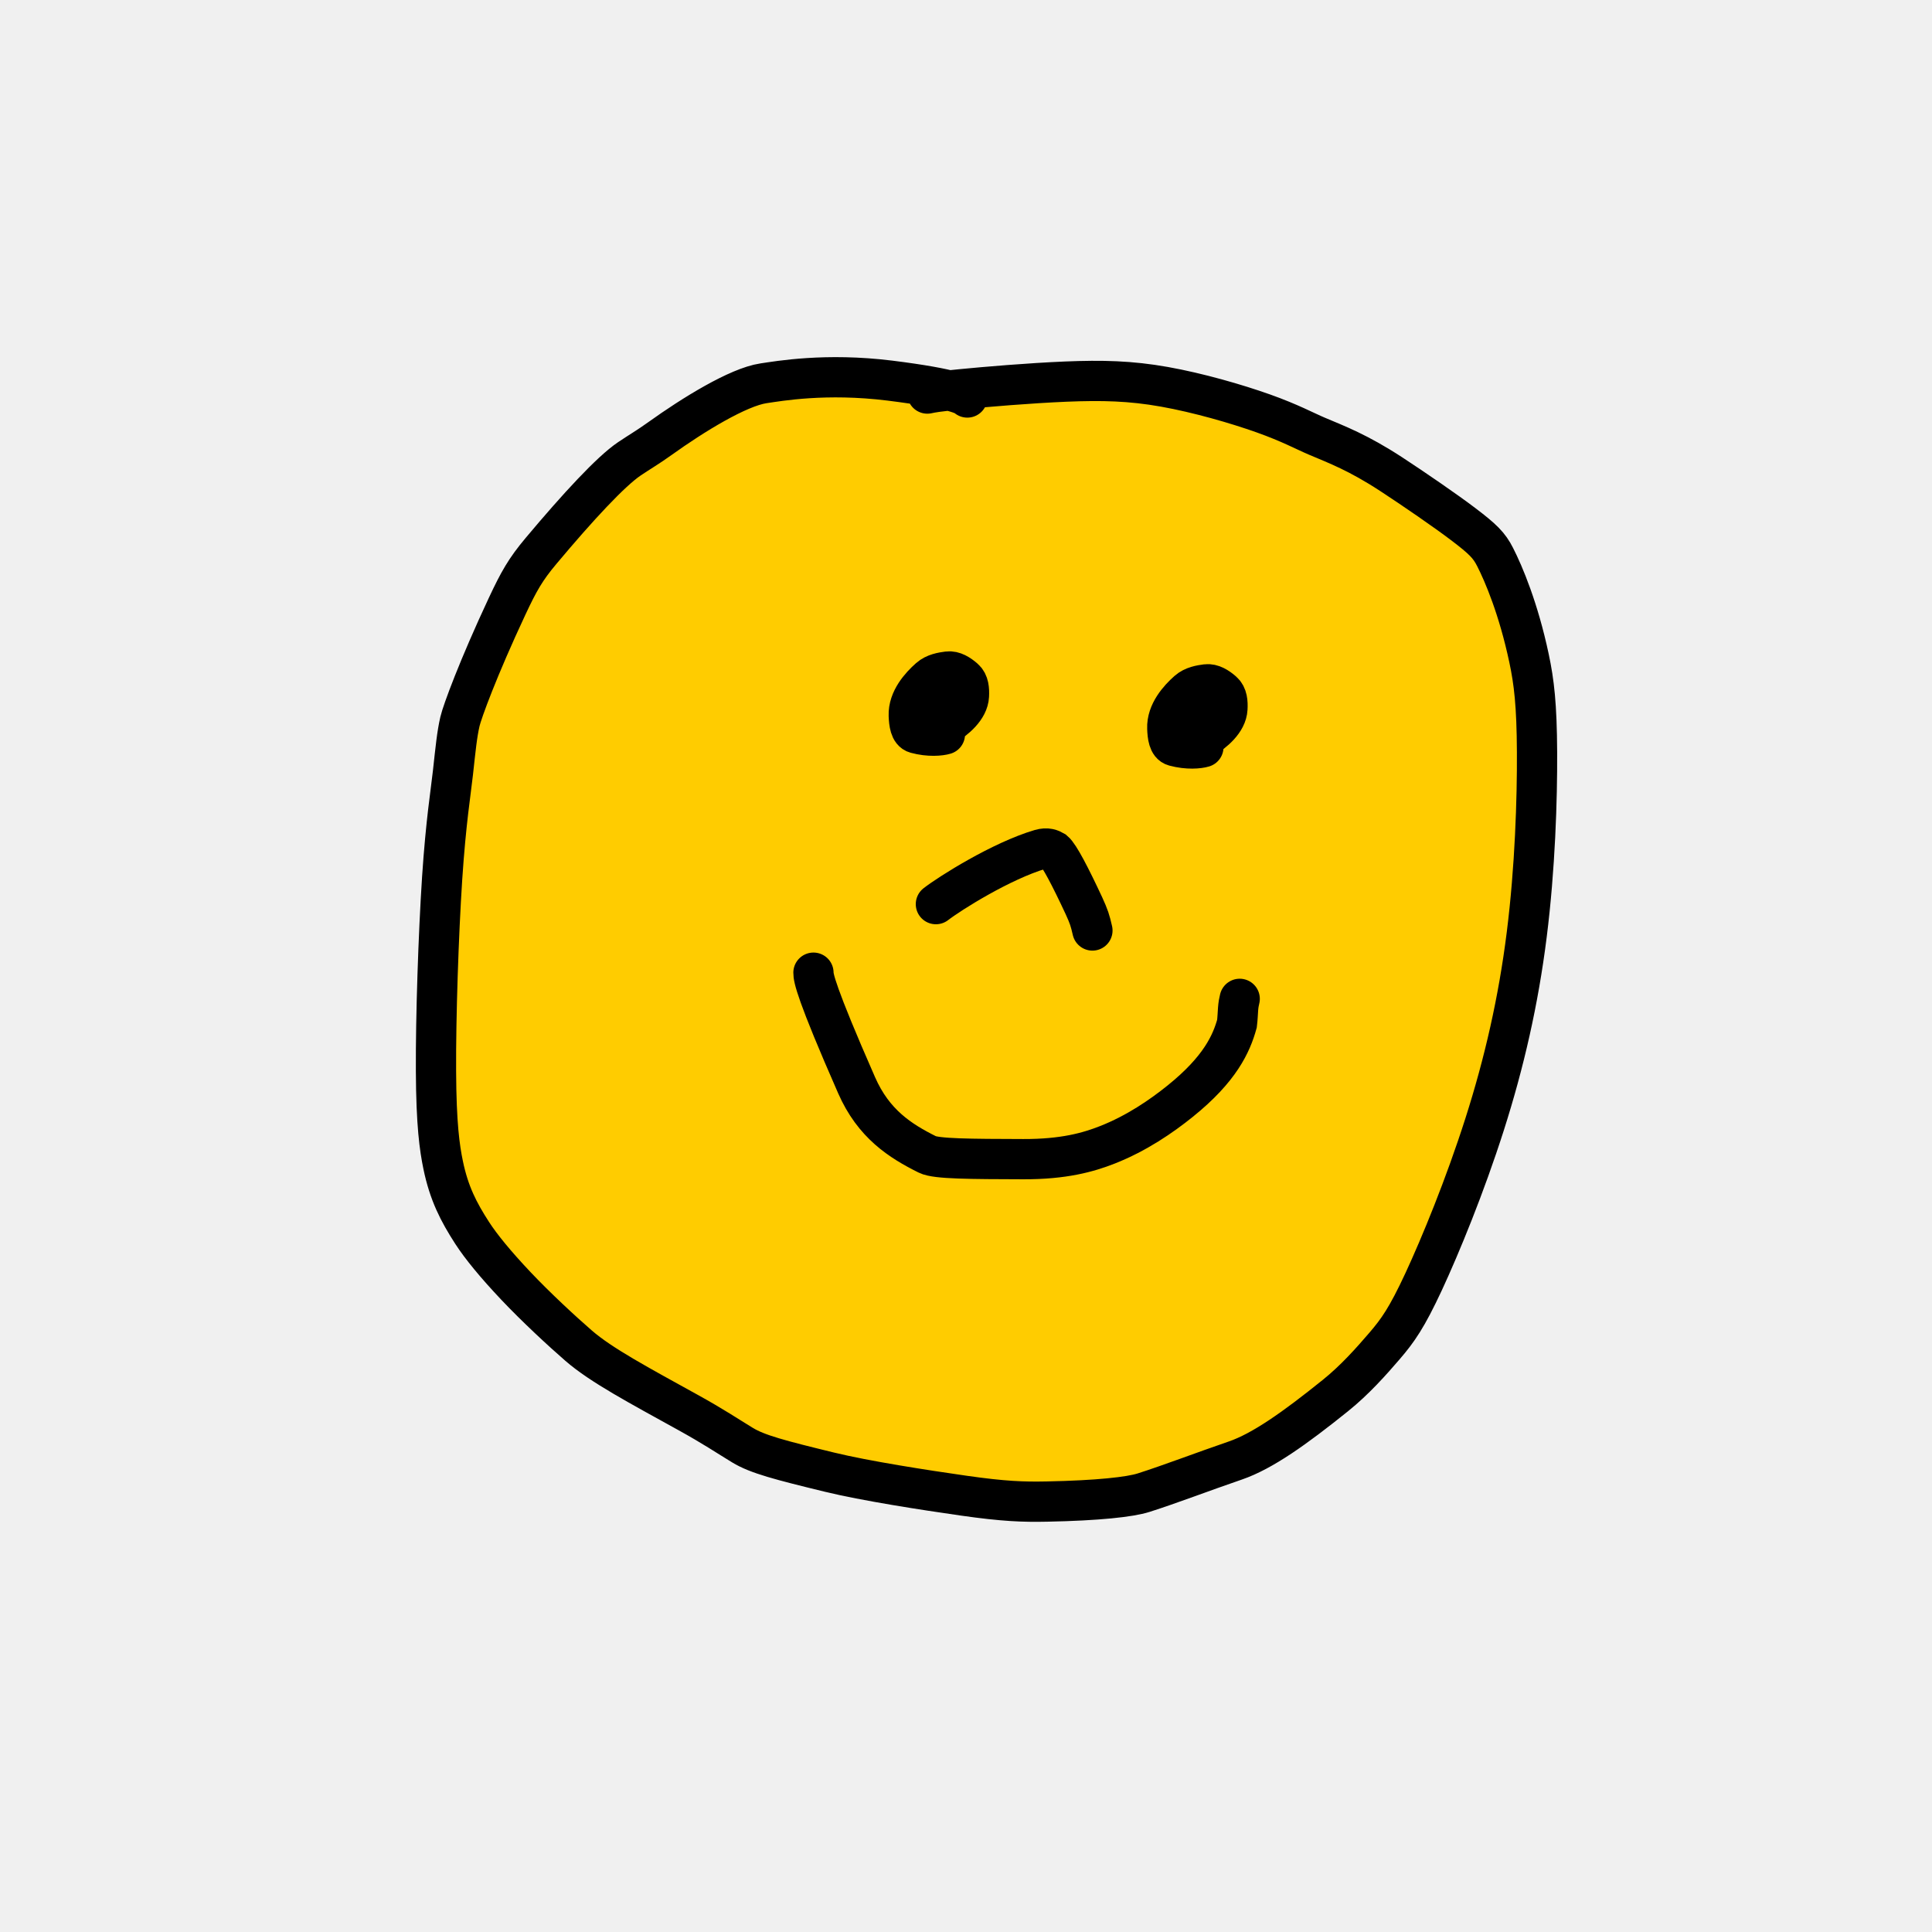
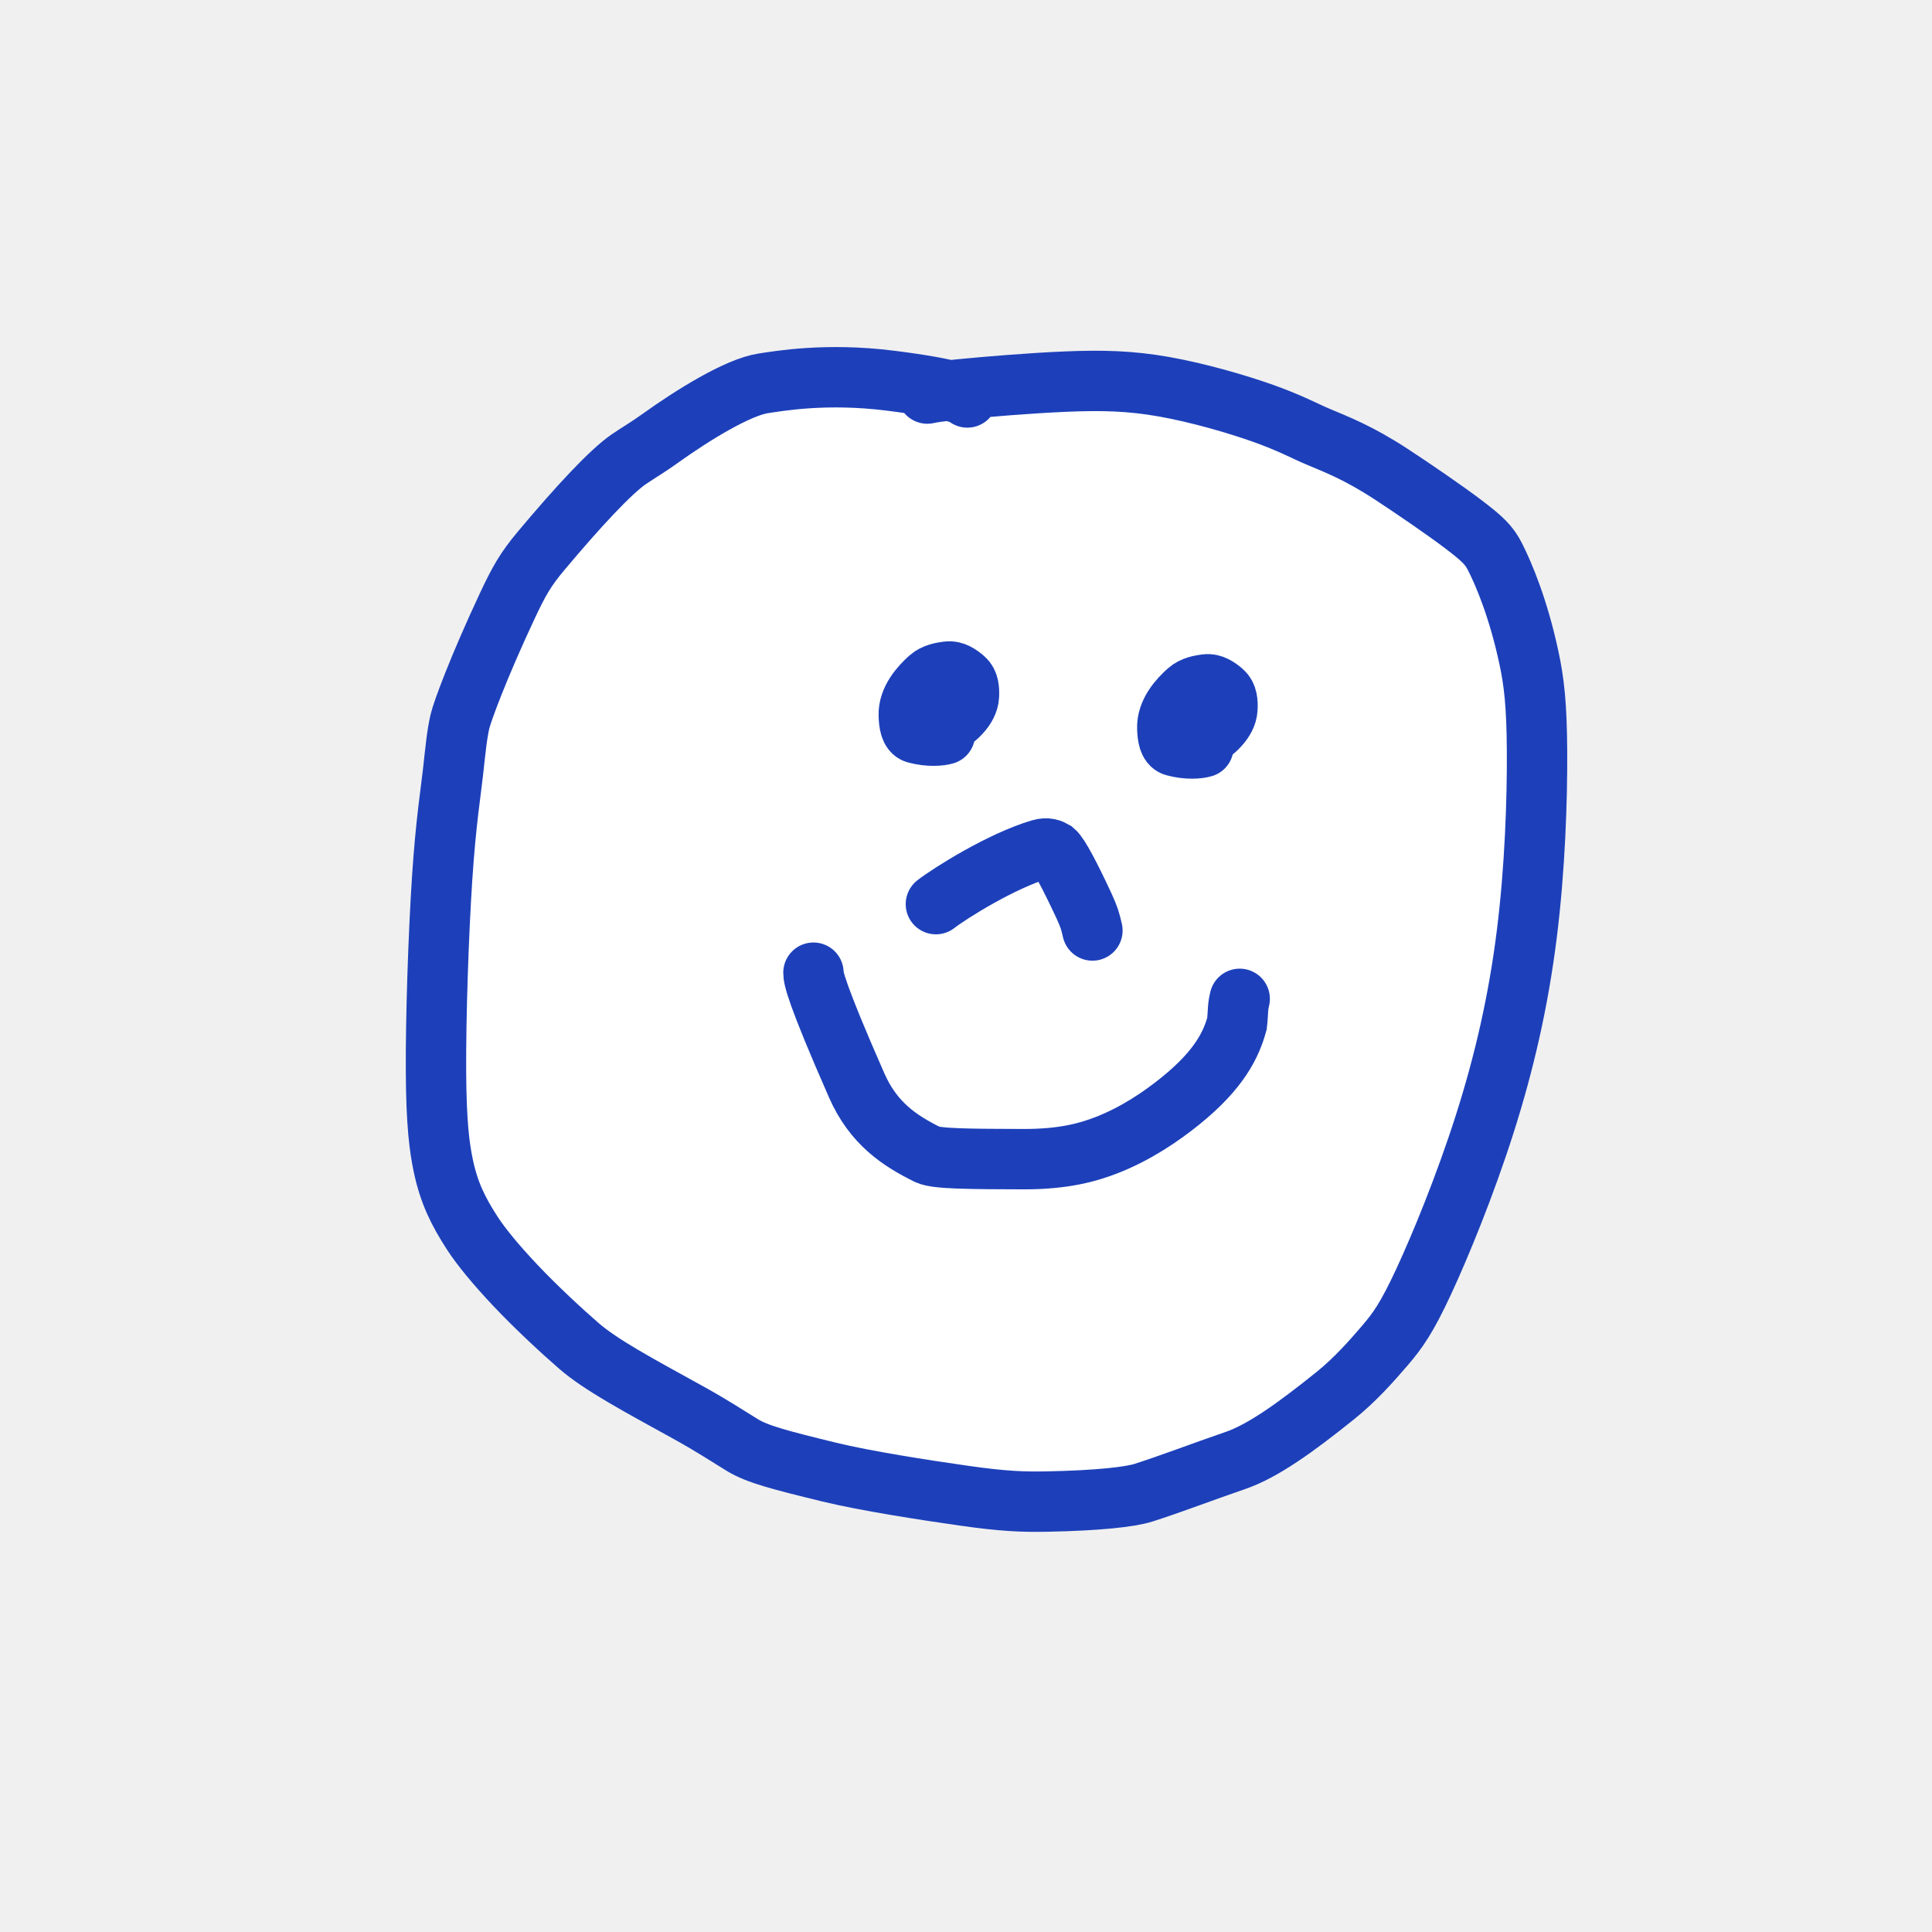
<svg xmlns="http://www.w3.org/2000/svg" width="48" height="48" viewBox="0 0 48 48" fill="none">
-   <path d="M22.108 9.456C22.847 9.548 23.3 9.632 23.58 9.701C23.663 9.692 23.76 9.682 23.876 9.671C24.489 9.611 25.572 9.519 26.477 9.481C27.382 9.444 28.088 9.46 28.929 9.61C29.771 9.76 30.719 10.034 31.386 10.271C32.052 10.508 32.42 10.711 32.718 10.837C33.218 11.049 33.738 11.242 34.56 11.778C35.116 12.141 35.925 12.697 36.35 13.02C36.842 13.393 36.998 13.547 37.146 13.84C37.362 14.264 37.727 15.126 37.987 16.348C38.115 16.946 38.181 17.515 38.187 18.685C38.193 19.855 38.139 21.573 37.931 23.222C37.724 24.871 37.373 26.404 36.885 27.933C36.397 29.462 35.788 30.942 35.37 31.843C34.951 32.743 34.729 33.055 34.401 33.437C34.073 33.818 33.669 34.277 33.174 34.675C32.173 35.48 31.367 36.055 30.689 36.287C29.894 36.559 29.065 36.878 28.409 37.086C28.075 37.192 27.283 37.281 26.009 37.306C25.419 37.318 24.938 37.301 23.949 37.16C22.959 37.019 21.498 36.792 20.607 36.575C19.379 36.276 18.817 36.13 18.447 35.904C18.072 35.676 17.727 35.442 17.093 35.092C15.875 34.418 14.937 33.92 14.377 33.434C13.963 33.075 13.319 32.479 12.817 31.948C12.314 31.416 11.95 30.971 11.732 30.634C11.392 30.108 11.155 29.646 11.01 28.945C10.922 28.518 10.838 27.944 10.832 26.607C10.825 25.269 10.893 23.228 10.985 21.82C11.078 20.411 11.203 19.658 11.253 19.201C11.32 18.592 11.353 18.246 11.428 17.923C11.483 17.686 11.877 16.605 12.599 15.063C12.889 14.444 13.056 14.146 13.443 13.686C14.368 12.583 15.178 11.71 15.633 11.402C15.874 11.239 16.106 11.105 16.402 10.892C17.215 10.309 18.338 9.616 18.969 9.523C19.35 9.467 20.517 9.259 22.108 9.456Z" fill="#FFCC00" />
-   <path d="M24.033 9.876C23.98 9.824 23.749 9.661 22.108 9.456C20.517 9.259 19.35 9.467 18.969 9.523C18.338 9.616 17.215 10.309 16.402 10.892C16.106 11.105 15.874 11.239 15.633 11.402C15.178 11.71 14.368 12.583 13.443 13.686C13.056 14.146 12.889 14.444 12.599 15.063C11.877 16.605 11.483 17.686 11.428 17.923C11.353 18.246 11.32 18.592 11.253 19.201C11.203 19.658 11.078 20.411 10.985 21.82C10.893 23.228 10.825 25.269 10.832 26.607C10.838 27.944 10.922 28.518 11.01 28.945C11.155 29.646 11.392 30.108 11.732 30.634C11.95 30.971 12.314 31.416 12.817 31.948C13.319 32.479 13.963 33.075 14.377 33.434C14.937 33.92 15.875 34.418 17.093 35.092C17.727 35.442 18.072 35.676 18.447 35.904C18.817 36.13 19.379 36.276 20.607 36.575C21.498 36.792 22.959 37.019 23.949 37.16C24.938 37.301 25.419 37.318 26.009 37.306C27.283 37.281 28.075 37.192 28.409 37.086C29.065 36.878 29.894 36.559 30.689 36.287C31.367 36.055 32.173 35.48 33.174 34.675C33.669 34.277 34.073 33.818 34.401 33.437C34.729 33.055 34.951 32.743 35.37 31.843C35.788 30.942 36.397 29.462 36.885 27.933C37.373 26.404 37.724 24.871 37.931 23.222C38.139 21.573 38.193 19.855 38.187 18.685C38.181 17.515 38.115 16.946 37.987 16.348C37.727 15.126 37.362 14.264 37.146 13.84C36.998 13.547 36.842 13.393 36.35 13.02C35.925 12.697 35.116 12.141 34.56 11.778C33.738 11.242 33.218 11.049 32.718 10.837C32.42 10.711 32.052 10.508 31.386 10.271C30.719 10.034 29.771 9.76 28.929 9.61C28.088 9.46 27.382 9.444 26.477 9.481C25.572 9.519 24.489 9.611 23.876 9.671C23.262 9.73 23.152 9.754 23.039 9.778" stroke="black" stroke-linecap="round" />
-   <path d="M23.476 18.245C23.368 18.278 23.085 18.309 22.755 18.219C22.61 18.18 22.586 17.965 22.578 17.777C22.563 17.385 22.866 17.048 23.09 16.85C23.222 16.733 23.405 16.703 23.551 16.684C23.69 16.666 23.833 16.755 23.959 16.866C24.07 16.963 24.081 17.129 24.073 17.29C24.057 17.598 23.744 17.867 23.453 18.044C23.313 18.129 23.15 18.105 23.058 18.053C22.955 17.994 23.111 17.779 23.229 17.64C23.342 17.549 23.46 17.488 23.583 17.432C23.646 17.401 23.709 17.364 23.774 17.327" stroke="black" stroke-linecap="round" />
-   <path d="M29.898 18.563C29.791 18.596 29.507 18.627 29.177 18.537C29.032 18.498 29.008 18.284 29.001 18.096C28.985 17.703 29.288 17.366 29.512 17.168C29.644 17.051 29.827 17.021 29.973 17.002C30.112 16.985 30.255 17.073 30.381 17.184C30.492 17.281 30.504 17.447 30.495 17.608C30.479 17.916 30.166 18.185 29.875 18.362C29.735 18.447 29.572 18.423 29.48 18.371C29.377 18.313 29.533 18.097 29.651 17.958C29.764 17.867 29.882 17.807 30.005 17.75C30.068 17.719 30.131 17.683 30.196 17.645" stroke="black" stroke-linecap="round" />
-   <path d="M23.252 22.463C23.602 22.192 24.88 21.387 25.846 21.102C26.015 21.052 26.114 21.099 26.188 21.142C26.317 21.25 26.589 21.772 26.93 22.503C27.056 22.78 27.083 22.866 27.141 23.118" stroke="black" stroke-linecap="round" />
-   <path d="M20.21 24.166C20.209 24.288 20.262 24.64 21.282 26.962C21.703 27.923 22.366 28.346 23.04 28.682C23.262 28.793 24.107 28.795 25.421 28.799C26.431 28.802 27.039 28.629 27.51 28.444C28.24 28.157 28.857 27.732 29.32 27.359C30.318 26.556 30.595 25.925 30.732 25.433C30.748 25.304 30.752 25.169 30.76 25.065C30.768 24.962 30.781 24.894 30.8 24.816" stroke="black" stroke-linecap="round" />
+   <path d="M22.108 9.456C22.847 9.548 23.3 9.632 23.58 9.701C23.663 9.692 23.76 9.682 23.876 9.671C24.489 9.611 25.572 9.519 26.477 9.481C27.382 9.443 28.088 9.46 28.929 9.61C29.771 9.76 30.719 10.034 31.386 10.271C32.052 10.508 32.42 10.711 32.718 10.837C33.218 11.049 33.738 11.242 34.56 11.778C35.116 12.141 35.925 12.697 36.35 13.02C36.842 13.393 36.998 13.547 37.146 13.839C37.362 14.264 37.727 15.126 37.987 16.348C38.115 16.946 38.181 17.515 38.187 18.684C38.193 19.855 38.139 21.573 37.931 23.222C37.724 24.871 37.373 26.404 36.885 27.933C36.397 29.462 35.788 30.942 35.37 31.843C34.951 32.743 34.729 33.055 34.401 33.437C34.073 33.818 33.669 34.277 33.174 34.675C32.173 35.48 31.367 36.055 30.689 36.287C29.894 36.559 29.065 36.878 28.409 37.086C28.075 37.192 27.283 37.281 26.009 37.306C25.419 37.317 24.938 37.301 23.949 37.16C22.959 37.019 21.498 36.792 20.607 36.575C19.379 36.276 18.817 36.13 18.447 35.904C18.072 35.676 17.727 35.442 17.093 35.091C15.875 34.418 14.937 33.92 14.377 33.434C13.963 33.075 13.319 32.479 12.817 31.948C12.314 31.416 11.95 30.971 11.732 30.634C11.392 30.108 11.155 29.646 11.01 28.945C10.922 28.517 10.838 27.944 10.832 26.607C10.825 25.269 10.893 23.228 10.985 21.82C11.078 20.411 11.203 19.658 11.253 19.201C11.32 18.592 11.353 18.246 11.428 17.922C11.483 17.686 11.877 16.605 12.599 15.063C12.889 14.444 13.056 14.146 13.443 13.686C14.368 12.583 15.178 11.71 15.633 11.402C15.874 11.239 16.106 11.105 16.402 10.892C17.215 10.309 18.338 9.616 18.969 9.523C19.35 9.467 20.517 9.258 22.108 9.456Z" fill="white" />
+   <path d="M24.033 9.875C23.98 9.824 23.749 9.661 22.108 9.456C20.517 9.258 19.35 9.467 18.969 9.523C18.338 9.616 17.215 10.309 16.402 10.892C16.106 11.105 15.874 11.239 15.633 11.402C15.178 11.71 14.368 12.583 13.443 13.686C13.056 14.146 12.889 14.444 12.599 15.063C11.877 16.605 11.483 17.686 11.428 17.922C11.353 18.246 11.32 18.592 11.253 19.201C11.203 19.658 11.078 20.411 10.985 21.82C10.893 23.228 10.825 25.269 10.832 26.607C10.838 27.944 10.922 28.517 11.01 28.945C11.155 29.646 11.392 30.108 11.732 30.634C11.95 30.971 12.314 31.416 12.817 31.948C13.319 32.479 13.963 33.075 14.377 33.434C14.937 33.92 15.875 34.418 17.093 35.091C17.727 35.442 18.072 35.676 18.447 35.904C18.817 36.13 19.379 36.276 20.607 36.575C21.498 36.792 22.959 37.019 23.949 37.16C24.938 37.301 25.419 37.317 26.009 37.306C27.283 37.281 28.075 37.192 28.409 37.086C29.065 36.878 29.894 36.559 30.689 36.287C31.367 36.055 32.173 35.48 33.174 34.675C33.669 34.277 34.073 33.818 34.401 33.437C34.729 33.055 34.951 32.743 35.37 31.843C35.788 30.942 36.397 29.462 36.885 27.933C37.373 26.404 37.724 24.871 37.931 23.222C38.139 21.573 38.193 19.855 38.187 18.684C38.181 17.515 38.115 16.946 37.987 16.348C37.727 15.126 37.362 14.264 37.146 13.839C36.998 13.547 36.842 13.393 36.35 13.02C35.925 12.697 35.116 12.141 34.56 11.778C33.738 11.242 33.218 11.049 32.718 10.837C32.42 10.711 32.052 10.508 31.386 10.271C30.719 10.034 29.771 9.76 28.929 9.61C28.088 9.46 27.382 9.443 26.477 9.481C25.572 9.519 24.489 9.611 23.876 9.671C23.262 9.73 23.152 9.754 23.039 9.778" stroke="#1D40BA" stroke-width="1.5" stroke-linecap="round" />
+   <path d="M23.476 18.245C23.368 18.278 23.085 18.308 22.755 18.219C22.61 18.18 22.586 17.965 22.578 17.777C22.563 17.385 22.866 17.048 23.09 16.849C23.222 16.732 23.405 16.703 23.551 16.684C23.69 16.666 23.833 16.755 23.959 16.866C24.07 16.963 24.081 17.129 24.073 17.29C24.057 17.598 23.744 17.867 23.453 18.044C23.313 18.128 23.15 18.105 23.058 18.053C22.955 17.994 23.111 17.778 23.229 17.64C23.342 17.548 23.46 17.488 23.583 17.432C23.646 17.401 23.709 17.364 23.774 17.327" stroke="#1D40BA" stroke-width="1.5" stroke-linecap="round" />
+   <path d="M29.898 18.563C29.791 18.596 29.507 18.627 29.177 18.537C29.032 18.498 29.008 18.284 29.001 18.096C28.985 17.703 29.288 17.366 29.512 17.168C29.644 17.051 29.827 17.021 29.973 17.002C30.112 16.985 30.255 17.073 30.381 17.184C30.492 17.281 30.504 17.447 30.495 17.608C30.479 17.916 30.166 18.185 29.875 18.362C29.735 18.447 29.572 18.423 29.48 18.371C29.377 18.313 29.533 18.097 29.651 17.958C29.764 17.867 29.882 17.807 30.005 17.75C30.068 17.719 30.131 17.683 30.196 17.645" stroke="#1D40BA" stroke-width="1.5" stroke-linecap="round" />
+   <path d="M23.252 22.463C23.602 22.192 24.88 21.387 25.846 21.102C26.015 21.052 26.114 21.099 26.188 21.142C26.317 21.25 26.589 21.772 26.93 22.503C27.056 22.78 27.083 22.866 27.141 23.118" stroke="#1D40BA" stroke-width="1.5" stroke-linecap="round" />
+   <path d="M20.21 24.166C20.209 24.288 20.262 24.64 21.282 26.962C21.703 27.923 22.366 28.346 23.04 28.682C23.262 28.793 24.107 28.795 25.421 28.799C26.431 28.802 27.039 28.629 27.51 28.444C28.24 28.157 28.857 27.732 29.32 27.359C30.318 26.556 30.595 25.925 30.732 25.433C30.748 25.304 30.752 25.169 30.76 25.065C30.768 24.962 30.781 24.894 30.8 24.816" stroke="#1D40BA" stroke-width="1.5" stroke-linecap="round" />
</svg>
